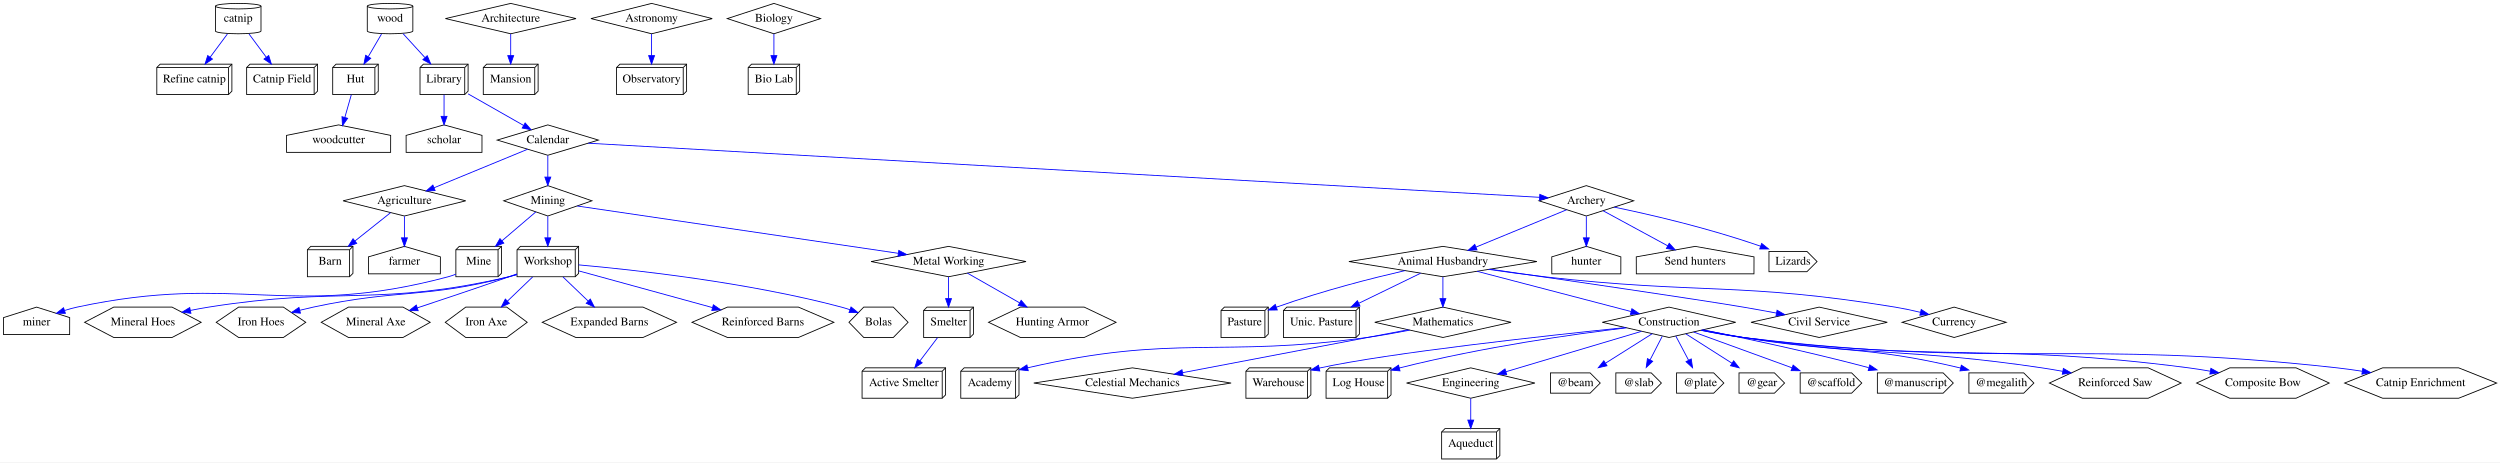
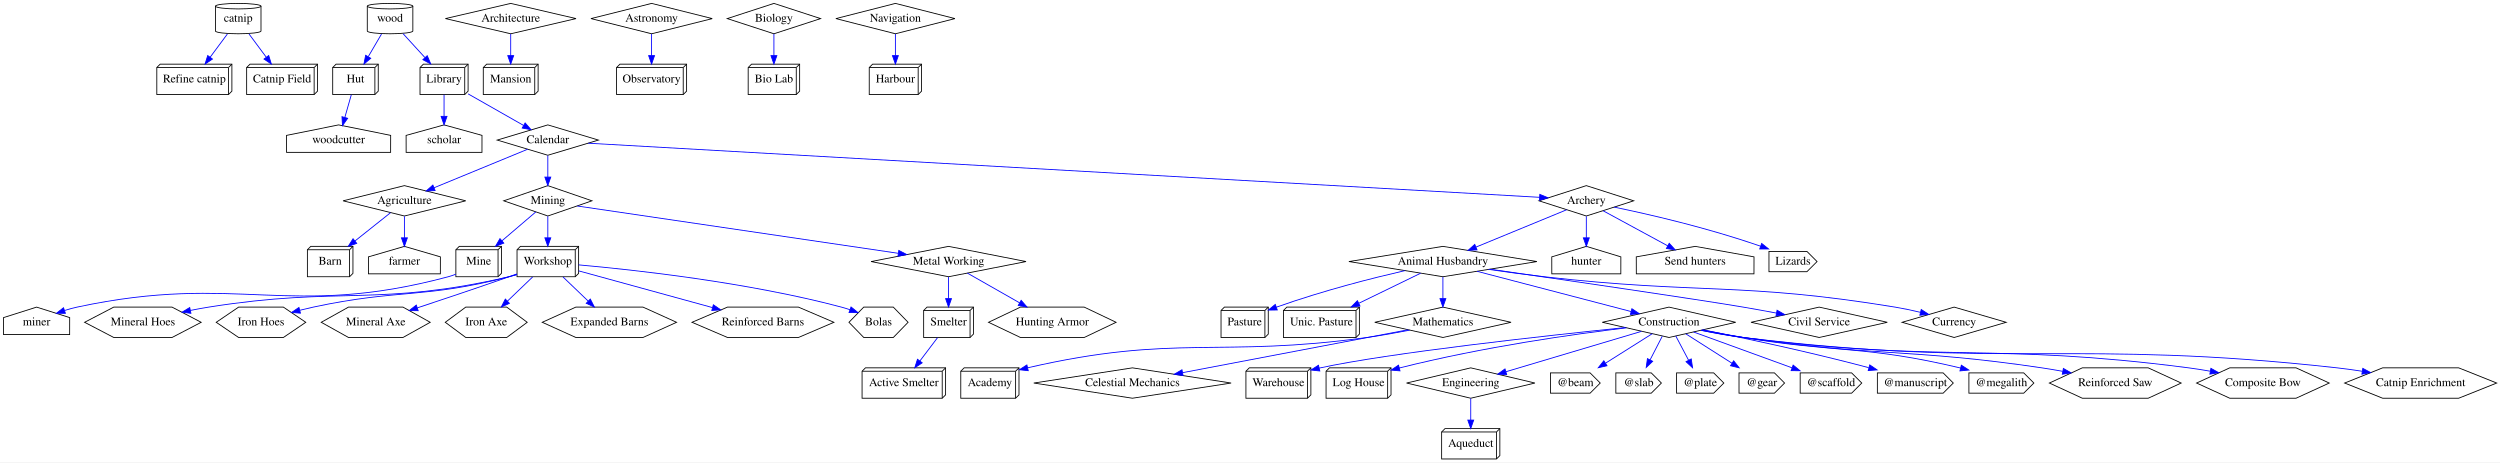
<svg xmlns="http://www.w3.org/2000/svg" width="2963pt" height="548pt" viewBox="0.00 0.00 2963.42 548.00">
  <g id="graph0" class="graph" transform="scale(1 1) rotate(0) translate(4 544)">
    <polygon fill="white" stroke="transparent" points="-4,4 -4,-544 2959.42,-544 2959.42,4 -4,4" />
    <g id="node1" class="node">
      <path fill="none" stroke="black" d="M305.37,-536.73C305.37,-538.53 293.26,-540 278.37,-540 263.47,-540 251.37,-538.53 251.37,-536.73 251.37,-536.73 251.37,-507.27 251.37,-507.27 251.37,-505.47 263.47,-504 278.37,-504 293.26,-504 305.37,-505.47 305.37,-507.27 305.37,-507.27 305.37,-536.73 305.37,-536.73" />
      <path fill="none" stroke="black" d="M305.37,-536.73C305.37,-534.92 293.26,-533.45 278.37,-533.45 263.47,-533.45 251.37,-534.92 251.37,-536.73" />
      <text text-anchor="middle" x="278.37" y="-518.3" font-family="Times,serif" font-size="14.00">catnip</text>
    </g>
    <g id="node2" class="node">
      <polygon fill="none" stroke="black" points="270.87,-468 185.87,-468 181.87,-464 181.87,-432 266.87,-432 270.87,-436 270.87,-468" />
      <polyline fill="none" stroke="black" points="266.87,-464 181.87,-464 " />
      <polyline fill="none" stroke="black" points="266.87,-464 266.87,-432 " />
      <polyline fill="none" stroke="black" points="266.87,-464 270.87,-468 " />
      <text text-anchor="middle" x="226.37" y="-446.3" font-family="Times,serif" font-size="14.00">Refine catnip</text>
    </g>
    <g id="edge1" class="edge">
      <path fill="none" stroke="blue" d="M265.51,-503.7C259.34,-495.39 251.83,-485.28 245.04,-476.14" />
      <polygon fill="blue" stroke="blue" points="247.84,-474.04 239.07,-468.1 242.23,-478.22 247.84,-474.04" />
    </g>
    <g id="node3" class="node">
      <polygon fill="none" stroke="black" points="372.37,-468 292.37,-468 288.37,-464 288.37,-432 368.37,-432 372.37,-436 372.37,-468" />
      <polyline fill="none" stroke="black" points="368.37,-464 288.37,-464 " />
      <polyline fill="none" stroke="black" points="368.37,-464 368.37,-432 " />
      <polyline fill="none" stroke="black" points="368.37,-464 372.37,-468 " />
      <text text-anchor="middle" x="330.37" y="-446.3" font-family="Times,serif" font-size="14.00">Catnip Field</text>
    </g>
    <g id="edge2" class="edge">
      <path fill="none" stroke="blue" d="M291.22,-503.7C297.39,-495.39 304.9,-485.28 311.69,-476.14" />
      <polygon fill="blue" stroke="blue" points="314.51,-478.22 317.66,-468.1 308.89,-474.04 314.51,-478.22" />
    </g>
    <g id="node4" class="node">
      <path fill="none" stroke="black" d="M485.37,-536.73C485.37,-538.53 473.26,-540 458.37,-540 443.47,-540 431.37,-538.53 431.37,-536.73 431.37,-536.73 431.37,-507.27 431.37,-507.27 431.37,-505.47 443.47,-504 458.37,-504 473.26,-504 485.37,-505.47 485.37,-507.27 485.37,-507.27 485.37,-536.73 485.37,-536.73" />
      <path fill="none" stroke="black" d="M485.37,-536.73C485.37,-534.92 473.26,-533.45 458.37,-533.45 443.47,-533.45 431.37,-534.92 431.37,-536.73" />
      <text text-anchor="middle" x="458.37" y="-518.3" font-family="Times,serif" font-size="14.00">wood</text>
    </g>
    <g id="node5" class="node">
      <polygon fill="none" stroke="black" points="444.37,-468 394.37,-468 390.37,-464 390.37,-432 440.37,-432 444.37,-436 444.37,-468" />
      <polyline fill="none" stroke="black" points="440.37,-464 390.37,-464 " />
      <polyline fill="none" stroke="black" points="440.37,-464 440.37,-432 " />
      <polyline fill="none" stroke="black" points="440.37,-464 444.37,-468 " />
      <text text-anchor="middle" x="417.37" y="-446.3" font-family="Times,serif" font-size="14.00">Hut</text>
    </g>
    <g id="edge3" class="edge">
      <path fill="none" stroke="blue" d="M448.23,-503.7C443.51,-495.64 437.8,-485.89 432.58,-476.98" />
      <polygon fill="blue" stroke="blue" points="435.46,-474.96 427.38,-468.1 429.42,-478.5 435.46,-474.96" />
    </g>
    <g id="node6" class="node">
      <polygon fill="none" stroke="black" points="550.87,-468 497.87,-468 493.87,-464 493.87,-432 546.87,-432 550.87,-436 550.87,-468" />
      <polyline fill="none" stroke="black" points="546.87,-464 493.87,-464 " />
      <polyline fill="none" stroke="black" points="546.87,-464 546.87,-432 " />
      <polyline fill="none" stroke="black" points="546.87,-464 550.87,-468 " />
      <text text-anchor="middle" x="522.37" y="-446.3" font-family="Times,serif" font-size="14.00">Library</text>
    </g>
    <g id="edge4" class="edge">
      <path fill="none" stroke="blue" d="M473.86,-504.05C481.6,-495.58 491.13,-485.17 499.68,-475.82" />
      <polygon fill="blue" stroke="blue" points="502.41,-478.02 506.57,-468.28 497.24,-473.29 502.41,-478.02" />
    </g>
-     <g id="node31" class="node">
+     <g id="node33" class="node">
      <polygon fill="none" stroke="black" points="459.09,-383.56 397.37,-396 335.65,-383.56 335.7,-363.44 459.03,-363.44 459.09,-383.56" />
      <text text-anchor="middle" x="397.37" y="-374.3" font-family="Times,serif" font-size="14.00">woodcutter</text>
    </g>
-     <g id="edge19" class="edge">
+     <g id="edge20" class="edge">
      <path fill="none" stroke="blue" d="M412.42,-431.7C410.1,-423.58 407.29,-413.74 404.73,-404.76" />
      <polygon fill="blue" stroke="blue" points="408.09,-403.8 401.98,-395.14 401.36,-405.72 408.09,-403.8" />
    </g>
-     <g id="node32" class="node">
+     <g id="node34" class="node">
      <polygon fill="none" stroke="black" points="567.34,-383.56 522.37,-396 477.39,-383.56 477.43,-363.44 567.3,-363.44 567.34,-383.56" />
      <text text-anchor="middle" x="522.37" y="-374.3" font-family="Times,serif" font-size="14.00">scholar</text>
    </g>
-     <g id="edge20" class="edge">
+     <g id="edge21" class="edge">
      <path fill="none" stroke="blue" d="M522.37,-431.7C522.37,-423.98 522.37,-414.71 522.37,-406.11" />
      <polygon fill="blue" stroke="blue" points="525.87,-406.1 522.37,-396.1 518.87,-406.1 525.87,-406.1" />
    </g>
-     <g id="node46" class="node">
+     <g id="node48" class="node">
      <polygon fill="none" stroke="black" points="645.37,-396 585.37,-378 645.37,-360 705.36,-378 645.37,-396" />
      <text text-anchor="middle" x="645.37" y="-374.3" font-family="Times,serif" font-size="14.00">Calendar</text>
    </g>
-     <g id="edge33" class="edge">
+     <g id="edge34" class="edge">
      <path fill="none" stroke="blue" d="M550.89,-432.76C570.62,-421.54 596.77,-406.65 616.56,-395.39" />
      <polygon fill="blue" stroke="blue" points="618.47,-398.33 625.43,-390.34 615.01,-392.25 618.47,-398.33" />
    </g>
    <g id="node7" class="node">
      <polygon fill="none" stroke="black" points="475.37,-324 402.64,-306 475.37,-288 548.09,-306 475.37,-324" />
      <text text-anchor="middle" x="475.37" y="-302.3" font-family="Times,serif" font-size="14.00">Agriculture</text>
    </g>
    <g id="node8" class="node">
      <polygon fill="none" stroke="black" points="414.37,-252 364.37,-252 360.37,-248 360.37,-216 410.37,-216 414.37,-220 414.37,-252" />
      <polyline fill="none" stroke="black" points="410.37,-248 360.37,-248 " />
      <polyline fill="none" stroke="black" points="410.37,-248 410.37,-216 " />
      <polyline fill="none" stroke="black" points="410.37,-248 414.37,-252 " />
      <text text-anchor="middle" x="387.37" y="-230.3" font-family="Times,serif" font-size="14.00">Barn</text>
    </g>
    <g id="edge5" class="edge">
      <path fill="none" stroke="blue" d="M458.81,-291.83C446.99,-282.43 430.77,-269.53 416.77,-258.39" />
      <polygon fill="blue" stroke="blue" points="418.84,-255.57 408.84,-252.08 414.49,-261.05 418.84,-255.57" />
    </g>
-     <g id="node33" class="node">
+     <g id="node35" class="node">
      <polygon fill="none" stroke="black" points="518.02,-239.56 475.37,-252 432.71,-239.56 432.75,-219.44 517.98,-219.44 518.02,-239.56" />
      <text text-anchor="middle" x="475.37" y="-230.3" font-family="Times,serif" font-size="14.00">farmer</text>
    </g>
-     <g id="edge21" class="edge">
+     <g id="edge22" class="edge">
      <path fill="none" stroke="blue" d="M475.37,-287.7C475.37,-279.98 475.37,-270.71 475.37,-262.11" />
      <polygon fill="blue" stroke="blue" points="478.87,-262.1 475.37,-252.1 471.87,-262.1 478.87,-262.1" />
    </g>
    <g id="node9" class="node">
      <polygon fill="none" stroke="black" points="645.37,-324 593.08,-306 645.37,-288 697.65,-306 645.37,-324" />
      <text text-anchor="middle" x="645.37" y="-302.3" font-family="Times,serif" font-size="14.00">Mining</text>
    </g>
    <g id="node10" class="node">
      <polygon fill="none" stroke="black" points="590.37,-252 540.37,-252 536.37,-248 536.37,-216 586.37,-216 590.37,-220 590.37,-252" />
      <polyline fill="none" stroke="black" points="586.37,-248 536.37,-248 " />
      <polyline fill="none" stroke="black" points="586.37,-248 586.37,-216 " />
      <polyline fill="none" stroke="black" points="586.37,-248 590.37,-252 " />
      <text text-anchor="middle" x="563.37" y="-230.3" font-family="Times,serif" font-size="14.00">Mine</text>
    </g>
    <g id="edge6" class="edge">
      <path fill="none" stroke="blue" d="M631.08,-292.81C620.03,-283.38 604.4,-270.03 590.94,-258.54" />
      <polygon fill="blue" stroke="blue" points="593.2,-255.87 583.32,-252.03 588.65,-261.19 593.2,-255.87" />
    </g>
    <g id="node11" class="node">
      <polygon fill="none" stroke="black" points="681.87,-252 612.87,-252 608.87,-248 608.87,-216 677.87,-216 681.87,-220 681.87,-252" />
      <polyline fill="none" stroke="black" points="677.87,-248 608.87,-248 " />
      <polyline fill="none" stroke="black" points="677.87,-248 677.87,-216 " />
      <polyline fill="none" stroke="black" points="677.87,-248 681.87,-252 " />
      <text text-anchor="middle" x="645.37" y="-230.3" font-family="Times,serif" font-size="14.00">Workshop</text>
    </g>
    <g id="edge7" class="edge">
      <path fill="none" stroke="blue" d="M645.37,-287.7C645.37,-279.98 645.37,-270.71 645.37,-262.11" />
      <polygon fill="blue" stroke="blue" points="648.87,-262.1 645.37,-252.1 641.87,-262.1 648.87,-262.1" />
    </g>
    <g id="node12" class="node">
      <polygon fill="none" stroke="black" points="1120.37,-252 1028.53,-234 1120.37,-216 1212.2,-234 1120.37,-252" />
      <text text-anchor="middle" x="1120.37" y="-230.3" font-family="Times,serif" font-size="14.00">Metal Working</text>
    </g>
-     <g id="edge38" class="edge">
+     <g id="edge39" class="edge">
      <path fill="none" stroke="blue" d="M680.29,-299.85C760.87,-287.98 960.51,-258.56 1060.83,-243.77" />
      <polygon fill="blue" stroke="blue" points="1061.42,-247.22 1070.8,-242.3 1060.4,-240.3 1061.42,-247.22" />
    </g>
-     <g id="node36" class="node">
+     <g id="node38" class="node">
      <polygon fill="none" stroke="black" points="78.6,-167.56 39.37,-180 0.13,-167.56 0.17,-147.44 78.56,-147.44 78.6,-167.56" />
      <text text-anchor="middle" x="39.37" y="-158.3" font-family="Times,serif" font-size="14.00">miner</text>
    </g>
-     <g id="edge23" class="edge">
+     <g id="edge24" class="edge">
      <path fill="none" stroke="blue" d="M536.23,-218.95C533.29,-217.8 530.3,-216.79 527.37,-216 337.82,-165.29 279.22,-221.1 87.37,-180 82.54,-178.97 77.54,-177.58 72.66,-176.03" />
      <polygon fill="blue" stroke="blue" points="73.54,-172.63 62.94,-172.72 71.28,-179.26 73.54,-172.63" />
    </g>
-     <g id="node50" class="node">
+     <g id="node52" class="node">
      <polygon fill="none" stroke="black" points="234.46,-162 199.91,-180 130.82,-180 96.28,-162 130.82,-144 199.91,-144 234.46,-162" />
      <text text-anchor="middle" x="165.37" y="-158.3" font-family="Times,serif" font-size="14.00">Mineral Hoes</text>
    </g>
-     <g id="edge45" class="edge">
+     <g id="edge46" class="edge">
      <path fill="none" stroke="blue" d="M608.71,-218.52C605.58,-217.57 602.43,-216.71 599.37,-216 444.43,-180.15 400.42,-204.97 243.37,-180 236.31,-178.88 228.93,-177.52 221.64,-176.06" />
      <polygon fill="blue" stroke="blue" points="222.31,-172.63 211.81,-174.03 220.89,-179.48 222.31,-172.63" />
    </g>
-     <g id="node51" class="node">
+     <g id="node53" class="node">
      <polygon fill="none" stroke="black" points="358.44,-162 331.9,-180 278.83,-180 252.3,-162 278.83,-144 331.9,-144 358.44,-162" />
      <text text-anchor="middle" x="305.37" y="-158.3" font-family="Times,serif" font-size="14.00">Iron Hoes</text>
    </g>
-     <g id="edge46" class="edge">
+     <g id="edge47" class="edge">
      <path fill="none" stroke="blue" d="M608.66,-218.7C605.54,-217.71 602.41,-216.79 599.37,-216 498.37,-189.78 469.4,-201.83 367.37,-180 362.24,-178.9 356.92,-177.64 351.63,-176.3" />
      <polygon fill="blue" stroke="blue" points="352.15,-172.82 341.59,-173.67 350.37,-179.59 352.15,-172.82" />
    </g>
-     <g id="node52" class="node">
+     <g id="node54" class="node">
      <polygon fill="none" stroke="black" points="505.95,-162 473.66,-180 409.07,-180 376.78,-162 409.07,-144 473.66,-144 505.95,-162" />
      <text text-anchor="middle" x="441.37" y="-158.3" font-family="Times,serif" font-size="14.00">Mineral Axe</text>
    </g>
-     <g id="edge47" class="edge">
+     <g id="edge48" class="edge">
      <path fill="none" stroke="blue" d="M608.74,-219.35C605.58,-218.21 602.42,-217.08 599.37,-216 563.17,-203.24 522.06,-189.48 490.85,-179.17" />
      <polygon fill="blue" stroke="blue" points="491.68,-175.76 481.09,-175.95 489.49,-182.41 491.68,-175.76" />
    </g>
-     <g id="node53" class="node">
+     <g id="node55" class="node">
      <polygon fill="none" stroke="black" points="620.93,-162 596.65,-180 548.08,-180 523.8,-162 548.08,-144 596.65,-144 620.93,-162" />
      <text text-anchor="middle" x="572.37" y="-158.3" font-family="Times,serif" font-size="14.00">Iron Axe</text>
    </g>
-     <g id="edge48" class="edge">
+     <g id="edge49" class="edge">
      <path fill="none" stroke="blue" d="M627.32,-215.7C618.3,-207.05 607.25,-196.45 597.42,-187.03" />
      <polygon fill="blue" stroke="blue" points="599.84,-184.5 590.2,-180.1 595,-189.55 599.84,-184.5" />
    </g>
-     <g id="node54" class="node">
+     <g id="node56" class="node">
      <polygon fill="none" stroke="black" points="797.97,-162 758.17,-180 678.56,-180 638.76,-162 678.56,-144 758.17,-144 797.97,-162" />
      <text text-anchor="middle" x="718.37" y="-158.3" font-family="Times,serif" font-size="14.00">Expanded Barns</text>
    </g>
-     <g id="edge49" class="edge">
+     <g id="edge50" class="edge">
      <path fill="none" stroke="blue" d="M663.41,-215.7C672.43,-207.05 683.48,-196.45 693.31,-187.03" />
      <polygon fill="blue" stroke="blue" points="695.73,-189.55 700.53,-180.1 690.89,-184.5 695.73,-189.55" />
    </g>
-     <g id="node55" class="node">
+     <g id="node57" class="node">
      <polygon fill="none" stroke="black" points="984.47,-162 942.42,-180 858.31,-180 816.26,-162 858.31,-144 942.42,-144 984.47,-162" />
      <text text-anchor="middle" x="900.37" y="-158.3" font-family="Times,serif" font-size="14.00">Reinforced Barns</text>
    </g>
-     <g id="edge50" class="edge">
+     <g id="edge51" class="edge">
      <path fill="none" stroke="blue" d="M681.9,-222.97C723.26,-211.62 791.26,-192.95 840.42,-179.46" />
      <polygon fill="blue" stroke="blue" points="841.58,-182.77 850.3,-176.74 839.73,-176.02 841.58,-182.77" />
    </g>
-     <g id="node56" class="node">
+     <g id="node58" class="node">
      <polygon fill="none" stroke="black" points="1072.41,-162 1054.89,-180 1019.84,-180 1002.32,-162 1019.84,-144 1054.89,-144 1072.41,-162" />
      <text text-anchor="middle" x="1037.37" y="-158.3" font-family="Times,serif" font-size="14.00">Bolas</text>
    </g>
-     <g id="edge51" class="edge">
+     <g id="edge52" class="edge">
      <path fill="none" stroke="blue" d="M681.97,-230.06C745.98,-224.35 882.04,-209.61 993.37,-180 996.71,-179.11 1000.15,-178.05 1003.57,-176.9" />
      <polygon fill="blue" stroke="blue" points="1004.79,-180.18 1013.01,-173.49 1002.42,-173.6 1004.79,-180.18" />
    </g>
    <g id="node13" class="node">
      <polygon fill="none" stroke="black" points="1149.87,-180 1094.87,-180 1090.87,-176 1090.87,-144 1145.87,-144 1149.87,-148 1149.87,-180" />
      <polyline fill="none" stroke="black" points="1145.87,-176 1090.87,-176 " />
      <polyline fill="none" stroke="black" points="1145.87,-176 1145.87,-144 " />
      <polyline fill="none" stroke="black" points="1145.87,-176 1149.87,-180 " />
      <text text-anchor="middle" x="1120.37" y="-158.3" font-family="Times,serif" font-size="14.00">Smelter</text>
    </g>
    <g id="edge8" class="edge">
      <path fill="none" stroke="blue" d="M1120.37,-215.7C1120.37,-207.98 1120.37,-198.71 1120.37,-190.11" />
      <polygon fill="blue" stroke="blue" points="1123.87,-190.1 1120.37,-180.1 1116.87,-190.1 1123.87,-190.1" />
    </g>
-     <g id="node57" class="node">
+     <g id="node59" class="node">
      <polygon fill="none" stroke="black" points="1318.96,-162 1281.16,-180 1205.57,-180 1167.77,-162 1205.57,-144 1281.16,-144 1318.96,-162" />
      <text text-anchor="middle" x="1243.37" y="-158.3" font-family="Times,serif" font-size="14.00">Hunting Armor</text>
    </g>
-     <g id="edge52" class="edge">
+     <g id="edge53" class="edge">
      <path fill="none" stroke="blue" d="M1142.64,-220.32C1159.89,-210.51 1184.2,-196.67 1204.62,-185.05" />
      <polygon fill="blue" stroke="blue" points="1206.43,-188.05 1213.39,-180.06 1202.97,-181.96 1206.43,-188.05" />
    </g>
    <g id="node14" class="node">
      <polygon fill="none" stroke="black" points="1116.87,-108 1021.87,-108 1017.87,-104 1017.87,-72 1112.87,-72 1116.87,-76 1116.87,-108" />
      <polyline fill="none" stroke="black" points="1112.87,-104 1017.87,-104 " />
      <polyline fill="none" stroke="black" points="1112.87,-104 1112.87,-72 " />
      <polyline fill="none" stroke="black" points="1112.87,-104 1116.87,-108 " />
      <text text-anchor="middle" x="1067.37" y="-86.3" font-family="Times,serif" font-size="14.00">Active Smelter</text>
    </g>
    <g id="edge9" class="edge">
      <path fill="none" stroke="blue" d="M1107.26,-143.7C1100.97,-135.39 1093.32,-125.28 1086.4,-116.14" />
      <polygon fill="blue" stroke="blue" points="1089.14,-113.96 1080.32,-108.1 1083.56,-118.19 1089.14,-113.96" />
    </g>
    <g id="node15" class="node">
      <polygon fill="none" stroke="black" points="1706.37,-252 1594.93,-234 1706.37,-216 1817.8,-234 1706.37,-252" />
      <text text-anchor="middle" x="1706.37" y="-230.3" font-family="Times,serif" font-size="14.00">Animal Husbandry</text>
    </g>
    <g id="node16" class="node">
      <polygon fill="none" stroke="black" points="1499.37,-180 1447.37,-180 1443.37,-176 1443.37,-144 1495.37,-144 1499.37,-148 1499.37,-180" />
      <polyline fill="none" stroke="black" points="1495.37,-176 1443.37,-176 " />
      <polyline fill="none" stroke="black" points="1495.37,-176 1495.37,-144 " />
      <polyline fill="none" stroke="black" points="1495.37,-176 1499.37,-180 " />
      <text text-anchor="middle" x="1471.37" y="-158.3" font-family="Times,serif" font-size="14.00">Pasture</text>
    </g>
    <g id="edge10" class="edge">
      <path fill="none" stroke="blue" d="M1661.27,-223.23C1622.84,-214.39 1566.12,-200.13 1508.99,-179.93" />
      <polygon fill="blue" stroke="blue" points="1510.04,-176.58 1499.44,-176.5 1507.67,-183.17 1510.04,-176.58" />
    </g>
    <g id="node17" class="node">
      <polygon fill="none" stroke="black" points="1607.37,-180 1521.37,-180 1517.37,-176 1517.37,-144 1603.37,-144 1607.37,-148 1607.37,-180" />
      <polyline fill="none" stroke="black" points="1603.37,-176 1517.37,-176 " />
      <polyline fill="none" stroke="black" points="1603.37,-176 1603.37,-144 " />
      <polyline fill="none" stroke="black" points="1603.37,-176 1607.37,-180 " />
      <text text-anchor="middle" x="1562.37" y="-158.3" font-family="Times,serif" font-size="14.00">Unic. Pasture</text>
    </g>
    <g id="edge11" class="edge">
      <path fill="none" stroke="blue" d="M1679.95,-220.16C1659.52,-210.23 1630.78,-196.26 1606.82,-184.61" />
      <polygon fill="blue" stroke="blue" points="1608.09,-181.34 1597.57,-180.11 1605.03,-187.63 1608.09,-181.34" />
    </g>
    <g id="node18" class="node">
      <polygon fill="none" stroke="black" points="1706.37,-180 1625.59,-162 1706.37,-144 1787.14,-162 1706.37,-180" />
      <text text-anchor="middle" x="1706.37" y="-158.3" font-family="Times,serif" font-size="14.00">Mathematics</text>
    </g>
-     <g id="edge40" class="edge">
+     <g id="edge41" class="edge">
      <path fill="none" stroke="blue" d="M1706.37,-215.7C1706.37,-207.98 1706.37,-198.71 1706.37,-190.11" />
      <polygon fill="blue" stroke="blue" points="1709.87,-190.1 1706.37,-180.1 1702.87,-190.1 1709.87,-190.1" />
    </g>
    <g id="node20" class="node">
      <polygon fill="none" stroke="black" points="1974.37,-180 1895.27,-162 1974.37,-144 2053.46,-162 1974.37,-180" />
      <text text-anchor="middle" x="1974.37" y="-158.3" font-family="Times,serif" font-size="14.00">Construction</text>
    </g>
-     <g id="edge41" class="edge">
+     <g id="edge42" class="edge">
      <path fill="none" stroke="blue" d="M1746.78,-222.44C1795.86,-209.63 1878.39,-188.07 1929.42,-174.74" />
      <polygon fill="blue" stroke="blue" points="1930.4,-178.1 1939.19,-172.19 1928.63,-171.33 1930.4,-178.1" />
    </g>
-     <g id="node47" class="node">
+     <g id="node49" class="node">
      <polygon fill="none" stroke="black" points="2152.37,-180 2071.59,-162 2152.37,-144 2233.14,-162 2152.37,-180" />
      <text text-anchor="middle" x="2152.37" y="-158.3" font-family="Times,serif" font-size="14.00">Civil Service</text>
    </g>
-     <g id="edge39" class="edge">
+     <g id="edge40" class="edge">
      <path fill="none" stroke="blue" d="M1762.25,-224.95C1847.43,-212.64 2005.83,-189.54 2062.37,-180 2075.11,-177.85 2088.83,-175.35 2101.63,-172.94" />
      <polygon fill="blue" stroke="blue" points="2102.48,-176.34 2111.66,-171.04 2101.18,-169.46 2102.48,-176.34" />
    </g>
-     <g id="node48" class="node">
+     <g id="node50" class="node">
      <polygon fill="none" stroke="black" points="2312.37,-180 2250.7,-162 2312.37,-144 2374.03,-162 2312.37,-180" />
      <text text-anchor="middle" x="2312.37" y="-158.3" font-family="Times,serif" font-size="14.00">Currency</text>
    </g>
-     <g id="edge42" class="edge">
+     <g id="edge43" class="edge">
      <path fill="none" stroke="blue" d="M1760.35,-224.72C1780.97,-221.72 1804.73,-218.47 1826.37,-216 2010.75,-194.98 2059.22,-209.98 2242.37,-180 2252.17,-178.4 2262.62,-176.15 2272.38,-173.82" />
      <polygon fill="blue" stroke="blue" points="2273.38,-177.18 2282.25,-171.38 2271.7,-170.38 2273.38,-177.18" />
    </g>
    <g id="node19" class="node">
      <polygon fill="none" stroke="black" points="1203.87,-108 1138.87,-108 1134.87,-104 1134.87,-72 1199.87,-72 1203.87,-76 1203.87,-108" />
      <polyline fill="none" stroke="black" points="1199.87,-104 1134.87,-104 " />
      <polyline fill="none" stroke="black" points="1199.87,-104 1199.87,-72 " />
      <polyline fill="none" stroke="black" points="1199.87,-104 1203.87,-108 " />
      <text text-anchor="middle" x="1169.37" y="-86.3" font-family="Times,serif" font-size="14.00">Academy</text>
    </g>
    <g id="edge12" class="edge">
      <path fill="none" stroke="blue" d="M1667.07,-152.71C1651.36,-149.63 1633.06,-146.32 1616.37,-144 1441.03,-119.69 1389.62,-148.49 1214.11,-108.06" />
      <polygon fill="blue" stroke="blue" points="1214.83,-104.64 1204.3,-105.76 1213.24,-111.45 1214.83,-104.64" />
    </g>
-     <g id="node49" class="node">
+     <g id="node51" class="node">
      <polygon fill="none" stroke="black" points="1338.37,-108 1221.4,-90 1338.37,-72 1455.33,-90 1338.37,-108" />
      <text text-anchor="middle" x="1338.37" y="-86.3" font-family="Times,serif" font-size="14.00">Celestial Mechanics</text>
    </g>
-     <g id="edge43" class="edge">
+     <g id="edge44" class="edge">
      <path fill="none" stroke="blue" d="M1664.87,-153.11C1599.7,-140.71 1473.08,-116.63 1398.11,-102.37" />
      <polygon fill="blue" stroke="blue" points="1398.37,-98.85 1387.89,-100.42 1397.06,-105.73 1398.37,-98.85" />
    </g>
    <g id="node21" class="node">
      <polygon fill="none" stroke="black" points="1549.87,-108 1476.87,-108 1472.87,-104 1472.87,-72 1545.87,-72 1549.87,-76 1549.87,-108" />
      <polyline fill="none" stroke="black" points="1545.87,-104 1472.87,-104 " />
      <polyline fill="none" stroke="black" points="1545.87,-104 1545.87,-72 " />
      <polyline fill="none" stroke="black" points="1545.87,-104 1549.87,-108 " />
      <text text-anchor="middle" x="1511.37" y="-86.3" font-family="Times,serif" font-size="14.00">Warehouse</text>
    </g>
    <g id="edge13" class="edge">
      <path fill="none" stroke="blue" d="M1922.24,-155.75C1830.54,-146.28 1643.01,-125.87 1559.78,-107.71" />
      <polygon fill="blue" stroke="blue" points="1560.45,-104.28 1549.92,-105.45 1558.89,-111.1 1560.45,-104.28" />
    </g>
    <g id="node22" class="node">
      <polygon fill="none" stroke="black" points="1644.87,-108 1571.87,-108 1567.87,-104 1567.87,-72 1640.87,-72 1644.87,-76 1644.87,-108" />
      <polyline fill="none" stroke="black" points="1640.87,-104 1567.87,-104 " />
      <polyline fill="none" stroke="black" points="1640.87,-104 1640.87,-72 " />
      <polyline fill="none" stroke="black" points="1640.87,-104 1644.87,-108 " />
      <text text-anchor="middle" x="1606.37" y="-86.3" font-family="Times,serif" font-size="14.00">Log House</text>
    </g>
    <g id="edge14" class="edge">
      <path fill="none" stroke="blue" d="M1923.91,-155.43C1862.35,-148.03 1755.12,-133.14 1654.66,-107.81" />
      <polygon fill="blue" stroke="blue" points="1655.51,-104.42 1644.96,-105.33 1653.78,-111.2 1655.51,-104.42" />
    </g>
    <g id="node23" class="node">
      <polygon fill="none" stroke="black" points="1739.37,-108 1663.28,-90 1739.37,-72 1815.45,-90 1739.37,-108" />
      <text text-anchor="middle" x="1739.37" y="-86.3" font-family="Times,serif" font-size="14.00">Engineering</text>
    </g>
-     <g id="edge44" class="edge">
+     <g id="edge45" class="edge">
      <path fill="none" stroke="blue" d="M1941.69,-151.27C1899.74,-138.77 1826.92,-117.08 1781.03,-103.41" />
      <polygon fill="blue" stroke="blue" points="1781.97,-100.04 1771.39,-100.54 1779.97,-106.75 1781.97,-100.04" />
    </g>
-     <g id="node38" class="node">
+     <g id="node40" class="node">
      <polygon fill="none" stroke="black" points="1880.87,-102 1833.87,-102 1833.87,-78 1880.87,-78 1892.87,-90 1880.87,-102" />
      <text text-anchor="middle" x="1863.37" y="-86.3" font-family="Times,serif" font-size="14.00">@beam</text>
    </g>
-     <g id="edge25" class="edge">
+     <g id="edge26" class="edge">
      <path fill="none" stroke="blue" d="M1954.52,-148.49C1939.19,-138.82 1917.58,-125.19 1899.24,-113.62" />
      <polygon fill="blue" stroke="blue" points="1900.87,-110.51 1890.54,-108.14 1897.13,-116.43 1900.87,-110.51" />
    </g>
-     <g id="node39" class="node">
+     <g id="node41" class="node">
      <polygon fill="none" stroke="black" points="1953.37,-102 1911.37,-102 1911.37,-78 1953.37,-78 1965.37,-90 1953.37,-102" />
      <text text-anchor="middle" x="1938.37" y="-86.3" font-family="Times,serif" font-size="14.00">@slab</text>
    </g>
-     <g id="edge26" class="edge">
+     <g id="edge27" class="edge">
      <path fill="none" stroke="blue" d="M1966.38,-145.46C1962.15,-137.25 1956.84,-126.93 1951.99,-117.5" />
      <polygon fill="blue" stroke="blue" points="1955.03,-115.75 1947.35,-108.46 1948.81,-118.95 1955.03,-115.75" />
    </g>
-     <g id="node40" class="node">
+     <g id="node42" class="node">
      <polygon fill="none" stroke="black" points="2027.37,-102 1983.37,-102 1983.37,-78 2027.37,-78 2039.37,-90 2027.37,-102" />
      <text text-anchor="middle" x="2011.37" y="-86.3" font-family="Times,serif" font-size="14.00">@plate</text>
    </g>
-     <g id="edge27" class="edge">
+     <g id="edge28" class="edge">
      <path fill="none" stroke="blue" d="M1982.39,-145.81C1986.84,-137.4 1992.49,-126.72 1997.61,-117.02" />
      <polygon fill="blue" stroke="blue" points="2000.73,-118.6 2002.31,-108.13 1994.55,-115.33 2000.73,-118.6" />
    </g>
-     <g id="node41" class="node">
+     <g id="node43" class="node">
      <polygon fill="none" stroke="black" points="2099.37,-102 2057.37,-102 2057.37,-78 2099.37,-78 2111.37,-90 2099.37,-102" />
      <text text-anchor="middle" x="2084.37" y="-86.3" font-family="Times,serif" font-size="14.00">@gear</text>
    </g>
-     <g id="edge28" class="edge">
+     <g id="edge29" class="edge">
      <path fill="none" stroke="blue" d="M1994.29,-148.32C2009.5,-138.64 2030.87,-125.04 2048.97,-113.52" />
      <polygon fill="blue" stroke="blue" points="2051,-116.38 2057.56,-108.06 2047.24,-110.48 2051,-116.38" />
    </g>
-     <g id="node42" class="node">
+     <g id="node44" class="node">
      <polygon fill="none" stroke="black" points="2190.87,-102 2129.87,-102 2129.87,-78 2190.87,-78 2202.87,-90 2190.87,-102" />
      <text text-anchor="middle" x="2166.37" y="-86.3" font-family="Times,serif" font-size="14.00">@scaffold</text>
    </g>
-     <g id="edge29" class="edge">
+     <g id="edge30" class="edge">
      <path fill="none" stroke="blue" d="M2003.47,-150.49C2031.05,-140.52 2073.88,-125 2120.11,-108.08" />
      <polygon fill="blue" stroke="blue" points="2121.53,-111.29 2129.71,-104.57 2119.12,-104.72 2121.53,-111.29" />
    </g>
-     <g id="node43" class="node">
+     <g id="node45" class="node">
      <polygon fill="none" stroke="black" points="2299.37,-102 2221.37,-102 2221.37,-78 2299.37,-78 2311.37,-90 2299.37,-102" />
      <text text-anchor="middle" x="2266.37" y="-86.3" font-family="Times,serif" font-size="14.00">@manuscript</text>
    </g>
-     <g id="edge30" class="edge">
+     <g id="edge31" class="edge">
      <path fill="none" stroke="blue" d="M2014.63,-153.13C2060.12,-144 2136.55,-127.94 2211.05,-108.24" />
      <polygon fill="blue" stroke="blue" points="2212.32,-111.53 2221.07,-105.57 2210.51,-104.77 2212.32,-111.53" />
    </g>
-     <g id="node44" class="node">
+     <g id="node46" class="node">
      <polygon fill="none" stroke="black" points="2394.87,-102 2329.87,-102 2329.87,-78 2394.87,-78 2406.87,-90 2394.87,-102" />
      <text text-anchor="middle" x="2368.37" y="-86.3" font-family="Times,serif" font-size="14.00">@megalith</text>
    </g>
-     <g id="edge31" class="edge">
+     <g id="edge32" class="edge">
      <path fill="none" stroke="blue" d="M2013.71,-152.94C2028.89,-149.96 2046.4,-146.65 2062.37,-144 2173.45,-125.53 2206.12,-134.92 2320,-107.79" />
      <polygon fill="blue" stroke="blue" points="2320.9,-111.17 2329.8,-105.41 2319.25,-104.37 2320.9,-111.17" />
    </g>
-     <g id="node58" class="node">
+     <g id="node60" class="node">
      <polygon fill="none" stroke="black" points="2581.47,-90 2542.42,-108 2464.31,-108 2425.26,-90 2464.31,-72 2542.42,-72 2581.47,-90" />
      <text text-anchor="middle" x="2503.37" y="-86.3" font-family="Times,serif" font-size="14.00">Reinforced Saw</text>
    </g>
-     <g id="edge53" class="edge">
+     <g id="edge54" class="edge">
      <path fill="none" stroke="blue" d="M2013.23,-152.72C2028.49,-149.67 2046.2,-146.38 2062.37,-144 2218.83,-120.98 2259.93,-131.19 2416.37,-108 2424.37,-106.81 2432.77,-105.4 2441.04,-103.89" />
      <polygon fill="blue" stroke="blue" points="2441.86,-107.3 2451.05,-102.03 2440.58,-100.42 2441.86,-107.3" />
    </g>
-     <g id="node59" class="node">
+     <g id="node61" class="node">
      <polygon fill="none" stroke="black" points="2756.97,-90 2717.67,-108 2639.06,-108 2599.76,-90 2639.06,-72 2717.67,-72 2756.97,-90" />
      <text text-anchor="middle" x="2678.37" y="-86.3" font-family="Times,serif" font-size="14.00">Composite Bow</text>
    </g>
-     <g id="edge54" class="edge">
+     <g id="edge55" class="edge">
      <path fill="none" stroke="blue" d="M2012.32,-152.61C2027.77,-149.47 2045.86,-146.15 2062.37,-144 2295.61,-113.64 2357.12,-138.36 2590.37,-108 2598.68,-106.92 2607.4,-105.54 2615.98,-104.03" />
      <polygon fill="blue" stroke="blue" points="2616.74,-107.45 2625.95,-102.22 2615.49,-100.56 2616.74,-107.45" />
    </g>
-     <g id="node60" class="node">
+     <g id="node62" class="node">
      <polygon fill="none" stroke="black" points="2955.48,-90 2910.42,-108 2820.31,-108 2775.25,-90 2820.31,-72 2910.42,-72 2955.48,-90" />
      <text text-anchor="middle" x="2865.37" y="-86.3" font-family="Times,serif" font-size="14.00">Catnip Enrichment</text>
    </g>
-     <g id="edge55" class="edge">
+     <g id="edge56" class="edge">
      <path fill="none" stroke="blue" d="M2012.3,-152.47C2027.75,-149.31 2045.84,-146.01 2062.37,-144 2373.37,-106.2 2454.98,-142.57 2766.37,-108 2776.05,-106.92 2786.22,-105.51 2796.21,-103.95" />
      <polygon fill="blue" stroke="blue" points="2796.79,-107.4 2806.11,-102.36 2795.68,-100.49 2796.79,-107.4" />
    </g>
    <g id="node24" class="node">
      <polygon fill="none" stroke="black" points="1773.87,-36 1708.87,-36 1704.87,-32 1704.87,0 1769.87,0 1773.87,-4 1773.87,-36" />
      <polyline fill="none" stroke="black" points="1769.87,-32 1704.87,-32 " />
      <polyline fill="none" stroke="black" points="1769.87,-32 1769.87,0 " />
      <polyline fill="none" stroke="black" points="1769.87,-32 1773.87,-36 " />
      <text text-anchor="middle" x="1739.37" y="-14.3" font-family="Times,serif" font-size="14.00">Aqueduct</text>
    </g>
    <g id="edge15" class="edge">
      <path fill="none" stroke="blue" d="M1739.37,-71.7C1739.37,-63.98 1739.37,-54.71 1739.37,-46.11" />
      <polygon fill="blue" stroke="blue" points="1742.87,-46.1 1739.37,-36.1 1735.87,-46.1 1742.87,-46.1" />
    </g>
    <g id="node25" class="node">
      <polygon fill="none" stroke="black" points="601.37,-540 523.95,-522 601.37,-504 678.78,-522 601.37,-540" />
      <text text-anchor="middle" x="601.37" y="-518.3" font-family="Times,serif" font-size="14.00">Architecture</text>
    </g>
    <g id="node26" class="node">
      <polygon fill="none" stroke="black" points="633.87,-468 572.87,-468 568.87,-464 568.87,-432 629.87,-432 633.87,-436 633.87,-468" />
      <polyline fill="none" stroke="black" points="629.87,-464 568.87,-464 " />
      <polyline fill="none" stroke="black" points="629.87,-464 629.87,-432 " />
      <polyline fill="none" stroke="black" points="629.87,-464 633.87,-468 " />
      <text text-anchor="middle" x="601.37" y="-446.3" font-family="Times,serif" font-size="14.00">Mansion</text>
    </g>
    <g id="edge16" class="edge">
      <path fill="none" stroke="blue" d="M601.37,-503.7C601.37,-495.98 601.37,-486.71 601.37,-478.11" />
      <polygon fill="blue" stroke="blue" points="604.87,-478.1 601.37,-468.1 597.87,-478.1 604.87,-478.1" />
    </g>
    <g id="node27" class="node">
      <polygon fill="none" stroke="black" points="768.37,-540 696.48,-522 768.37,-504 840.25,-522 768.37,-540" />
      <text text-anchor="middle" x="768.37" y="-518.3" font-family="Times,serif" font-size="14.00">Astronomy</text>
    </g>
    <g id="node28" class="node">
      <polygon fill="none" stroke="black" points="809.87,-468 730.87,-468 726.87,-464 726.87,-432 805.87,-432 809.87,-436 809.87,-468" />
      <polyline fill="none" stroke="black" points="805.87,-464 726.87,-464 " />
      <polyline fill="none" stroke="black" points="805.87,-464 805.87,-432 " />
      <polyline fill="none" stroke="black" points="805.87,-464 809.87,-468 " />
      <text text-anchor="middle" x="768.37" y="-446.3" font-family="Times,serif" font-size="14.00">Observatory</text>
    </g>
    <g id="edge17" class="edge">
      <path fill="none" stroke="blue" d="M768.37,-503.7C768.37,-495.98 768.37,-486.71 768.37,-478.11" />
      <polygon fill="blue" stroke="blue" points="771.87,-478.1 768.37,-468.1 764.87,-478.1 771.87,-478.1" />
    </g>
    <g id="node29" class="node">
      <polygon fill="none" stroke="black" points="913.37,-540 858.07,-522 913.37,-504 968.66,-522 913.37,-540" />
      <text text-anchor="middle" x="913.37" y="-518.3" font-family="Times,serif" font-size="14.00">Biology</text>
    </g>
    <g id="node30" class="node">
      <polygon fill="none" stroke="black" points="943.87,-468 886.87,-468 882.87,-464 882.87,-432 939.87,-432 943.87,-436 943.87,-468" />
      <polyline fill="none" stroke="black" points="939.87,-464 882.87,-464 " />
      <polyline fill="none" stroke="black" points="939.87,-464 939.87,-432 " />
      <polyline fill="none" stroke="black" points="939.87,-464 943.87,-468 " />
      <text text-anchor="middle" x="913.37" y="-446.3" font-family="Times,serif" font-size="14.00">Bio Lab</text>
    </g>
    <g id="edge18" class="edge">
      <path fill="none" stroke="blue" d="M913.37,-503.7C913.37,-495.98 913.37,-486.71 913.37,-478.11" />
      <polygon fill="blue" stroke="blue" points="916.87,-478.1 913.37,-468.1 909.87,-478.1 916.87,-478.1" />
    </g>
-     <g id="node34" class="node">
+     <g id="node31" class="node">
+       <polygon fill="none" stroke="black" points="1057.37,-540 986.81,-522 1057.37,-504 1127.92,-522 1057.37,-540" />
+       <text text-anchor="middle" x="1057.37" y="-518.3" font-family="Times,serif" font-size="14.00">Navigation</text>
+     </g>
+     <g id="node32" class="node">
+       <polygon fill="none" stroke="black" points="1088.37,-468 1030.37,-468 1026.37,-464 1026.37,-432 1084.37,-432 1088.37,-436 1088.37,-468" />
+       <polyline fill="none" stroke="black" points="1084.37,-464 1026.37,-464 " />
+       <polyline fill="none" stroke="black" points="1084.37,-464 1084.37,-432 " />
+       <polyline fill="none" stroke="black" points="1084.37,-464 1088.37,-468 " />
+       <text text-anchor="middle" x="1057.37" y="-446.3" font-family="Times,serif" font-size="14.00">Harbour</text>
+     </g>
+     <g id="edge19" class="edge">
+       <path fill="none" stroke="blue" d="M1057.37,-503.7C1057.37,-495.98 1057.37,-486.71 1057.37,-478.11" />
+       <polygon fill="blue" stroke="blue" points="1060.87,-478.1 1057.37,-468.1 1053.87,-478.1 1060.87,-478.1" />
+     </g>
+     <g id="node36" class="node">
      <polygon fill="none" stroke="black" points="1876.37,-324 1820.23,-306 1876.37,-288 1932.5,-306 1876.37,-324" />
      <text text-anchor="middle" x="1876.37" y="-302.3" font-family="Times,serif" font-size="14.00">Archery</text>
    </g>
-     <g id="edge37" class="edge">
+     <g id="edge38" class="edge">
      <path fill="none" stroke="blue" d="M1853.08,-295.41C1825.44,-284.03 1778.9,-264.87 1745.65,-251.18" />
      <polygon fill="blue" stroke="blue" points="1746.8,-247.87 1736.22,-247.29 1744.14,-254.34 1746.8,-247.87" />
    </g>
-     <g id="node35" class="node">
+     <g id="node37" class="node">
      <polygon fill="none" stroke="black" points="1917.31,-239.56 1876.37,-252 1835.42,-239.56 1835.46,-219.44 1917.27,-219.44 1917.31,-239.56" />
      <text text-anchor="middle" x="1876.37" y="-230.3" font-family="Times,serif" font-size="14.00">hunter</text>
    </g>
-     <g id="edge22" class="edge">
+     <g id="edge23" class="edge">
      <path fill="none" stroke="blue" d="M1876.37,-287.7C1876.37,-279.98 1876.37,-270.71 1876.37,-262.11" />
      <polygon fill="blue" stroke="blue" points="1879.87,-262.1 1876.37,-252.1 1872.87,-262.1 1879.87,-262.1" />
    </g>
-     <g id="node37" class="node">
+     <g id="node39" class="node">
      <polygon fill="none" stroke="black" points="2075.15,-239.56 2005.37,-252 1935.58,-239.56 1935.64,-219.44 2075.09,-219.44 2075.15,-239.56" />
      <text text-anchor="middle" x="2005.37" y="-230.3" font-family="Times,serif" font-size="14.00">Send hunters</text>
    </g>
-     <g id="edge24" class="edge">
+     <g id="edge25" class="edge">
      <path fill="none" stroke="blue" d="M1896.24,-294.22C1916.67,-283.13 1948.82,-265.69 1972.94,-252.6" />
      <polygon fill="blue" stroke="blue" points="1974.63,-255.66 1981.75,-247.82 1971.29,-249.51 1974.63,-255.66" />
    </g>
-     <g id="node45" class="node">
+     <g id="node47" class="node">
      <polygon fill="none" stroke="black" points="2137.87,-246 2092.87,-246 2092.87,-222 2137.87,-222 2149.87,-234 2137.87,-246" />
      <text text-anchor="middle" x="2121.37" y="-230.3" font-family="Times,serif" font-size="14.00">Lizards</text>
    </g>
-     <g id="edge32" class="edge">
+     <g id="edge33" class="edge">
      <path fill="none" stroke="blue" d="M1909.34,-298.53C1948.87,-290.36 2017.15,-274.92 2082.82,-252.26" />
      <polygon fill="blue" stroke="blue" points="2084.21,-255.49 2092.49,-248.87 2081.89,-248.88 2084.21,-255.49" />
    </g>
-     <g id="edge34" class="edge">
+     <g id="edge35" class="edge">
      <path fill="none" stroke="blue" d="M621.37,-367.12C592.46,-355.22 543.66,-335.12 510.51,-321.47" />
      <polygon fill="blue" stroke="blue" points="511.77,-318.2 501.19,-317.63 509.1,-324.68 511.77,-318.2" />
    </g>
-     <g id="edge36" class="edge">
+     <g id="edge37" class="edge">
      <path fill="none" stroke="blue" d="M645.37,-359.7C645.37,-351.98 645.37,-342.71 645.37,-334.11" />
      <polygon fill="blue" stroke="blue" points="648.87,-334.1 645.37,-324.1 641.87,-334.1 648.87,-334.1" />
    </g>
-     <g id="edge35" class="edge">
+     <g id="edge36" class="edge">
      <path fill="none" stroke="blue" d="M693.24,-374.28C887.19,-363.25 1613.91,-321.92 1820.98,-310.15" />
      <polygon fill="blue" stroke="blue" points="1821.23,-313.64 1831.02,-309.58 1820.84,-306.65 1821.23,-313.64" />
    </g>
  </g>
</svg>
